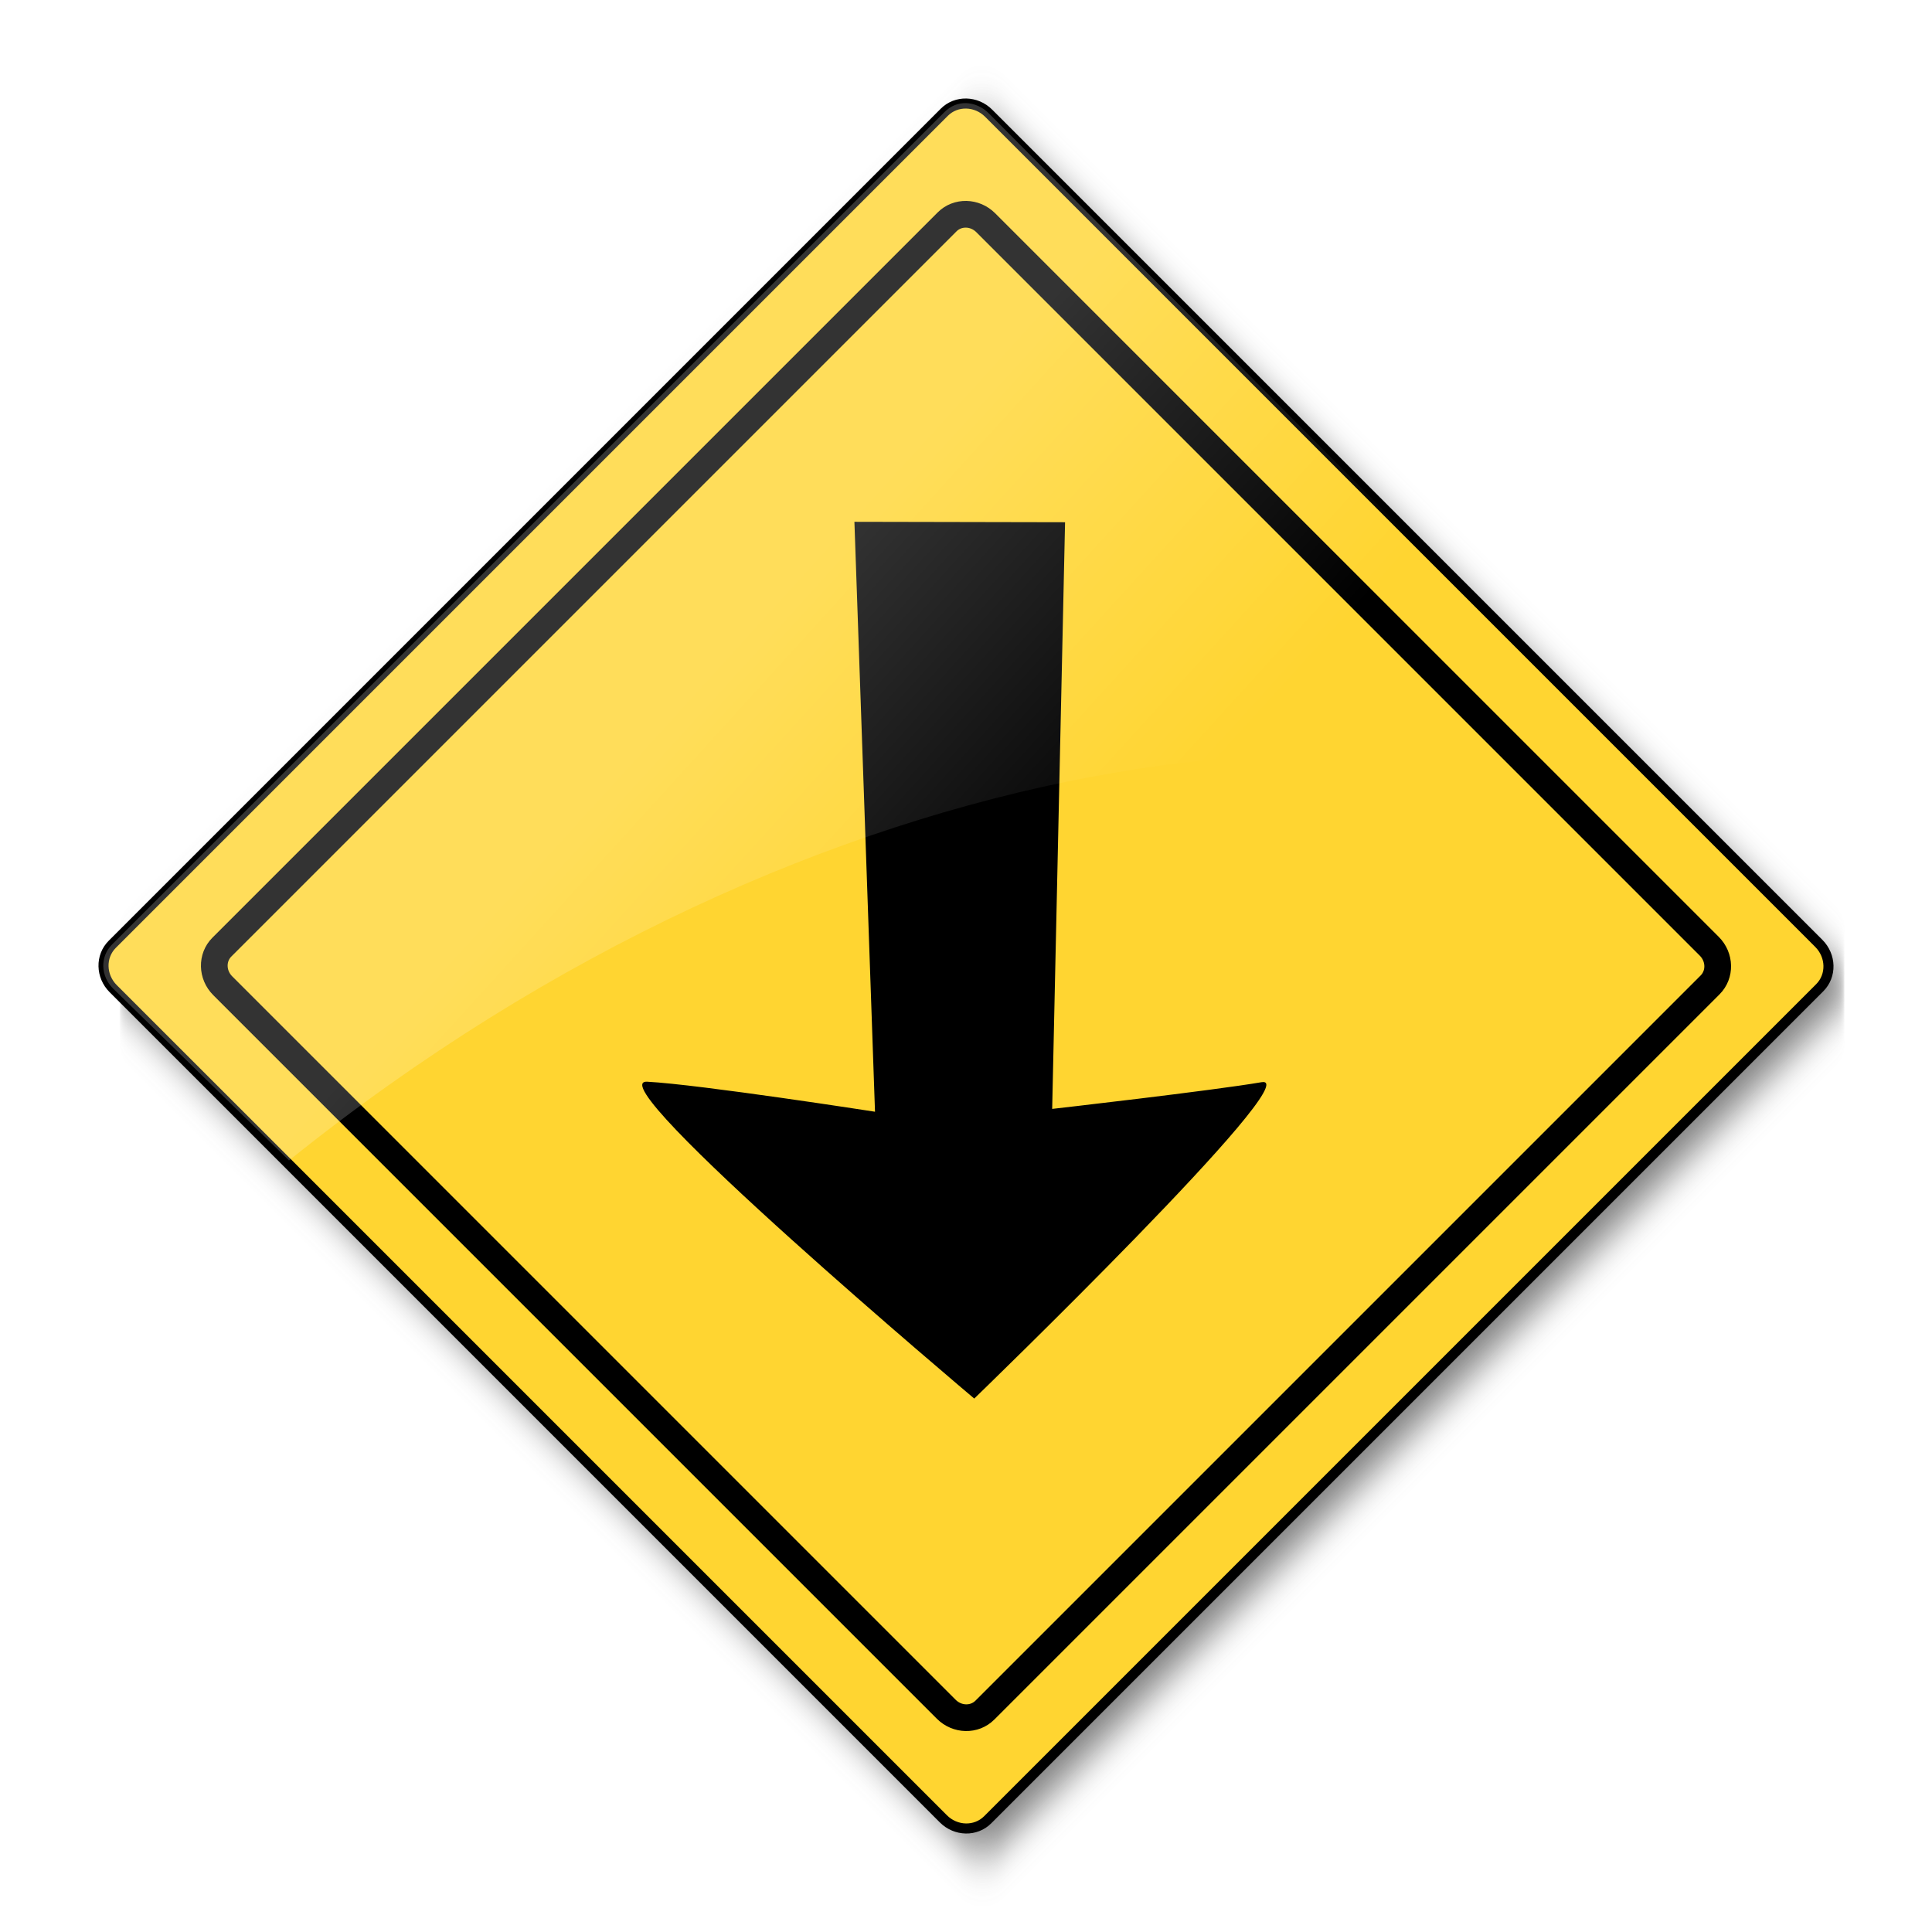
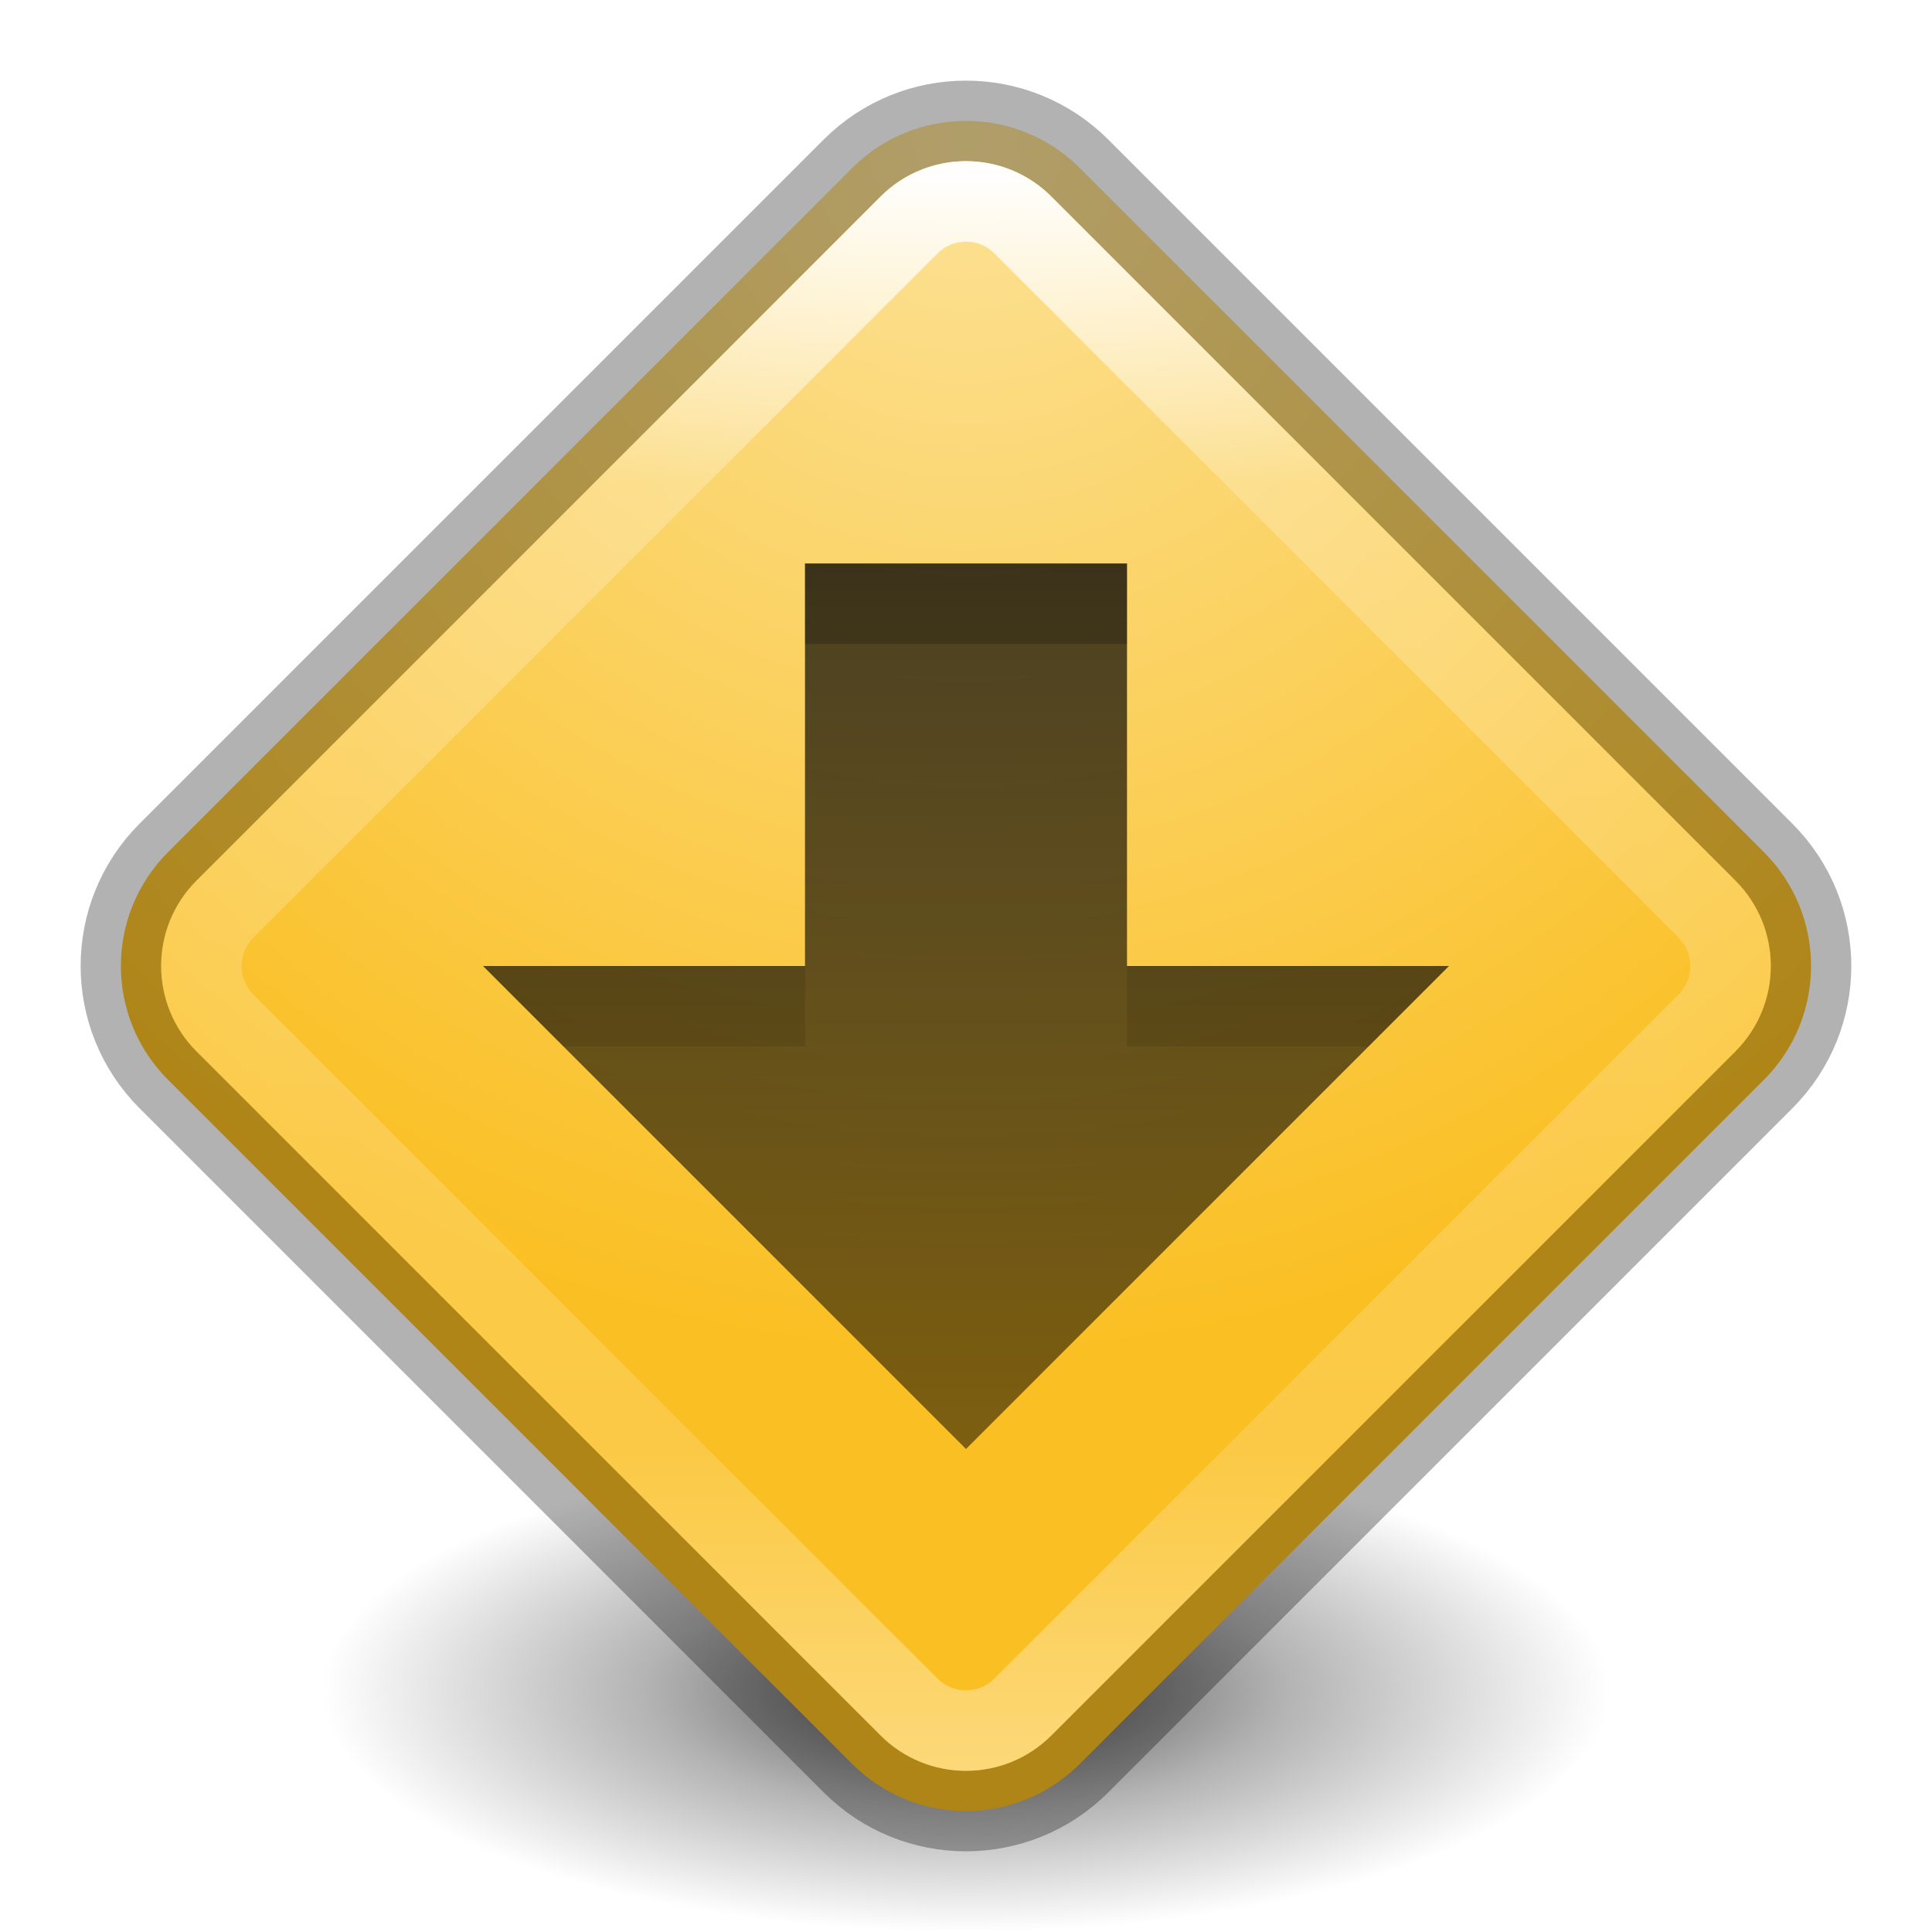
- <svg xmlns="http://www.w3.org/2000/svg" xmlns:xlink="http://www.w3.org/1999/xlink" id="svg4569" height="48" width="48" version="1.1">
-   <defs id="defs4571">
-     <linearGradient id="linearGradient3947">
-       <stop style="stop-color:#ffffff;stop-opacity:1;" offset="0" id="stop3949" />
-       <stop style="stop-color:#ffffff;stop-opacity:0;" offset="1" id="stop3951" />
+ <svg xmlns="http://www.w3.org/2000/svg" xmlns:xlink="http://www.w3.org/1999/xlink" width="24" height="24" id="svg2" version="1.1">
+   <defs id="defs4">
+     <linearGradient id="linearGradient5546">
+       <stop style="stop-color:#ffffff;stop-opacity:1;" offset="0" id="stop5548" />
+       <stop id="stop5550" offset="0.2" style="stop-color:#ffffff;stop-opacity:0.235;" />
+       <stop id="stop5552" offset="0.8" style="stop-color:#ffffff;stop-opacity:0.157;" />
+       <stop style="stop-color:#ffffff;stop-opacity:0.392;" offset="1" id="stop5554" />
    </linearGradient>
-     <linearGradient id="linearGradient25098">
-       <stop style="stop-color:#791235;stop-opacity:1;" offset="0" id="stop25100" />
-       <stop style="stop-color:#dd3b27;stop-opacity:1;" offset="1" id="stop25102" />
+     <linearGradient id="linearGradient4802">
+       <stop style="stop-color:#000000;stop-opacity:0.702;" offset="0" id="stop4804" />
+       <stop style="stop-color:#000000;stop-opacity:0.502;" offset="1" id="stop4806" />
    </linearGradient>
-     <linearGradient id="linearGradient25074">
-       <stop style="stop-color:#d3d3d3;stop-opacity:1;" offset="0" id="stop25076" />
-       <stop style="stop-color:#f4f4f4;stop-opacity:1;" offset="1" id="stop25078" />
+     <linearGradient id="linearGradient4538">
+       <stop style="stop-color:#fce298;stop-opacity:1;" offset="0" id="stop4540" />
+       <stop style="stop-color:#fabf22;stop-opacity:1;" offset="1" id="stop4542" />
    </linearGradient>
-     <linearGradient id="linearGradient25009">
-       <stop style="stop-color:#f8b17e;stop-opacity:1;" offset="0" id="stop25011" />
-       <stop id="stop25019" offset="0.25" style="stop-color:#e35d4f;stop-opacity:1;" />
-       <stop id="stop25017" offset="0.716" style="stop-color:#c6262e;stop-opacity:1;" />
-       <stop style="stop-color:#690b54;stop-opacity:1;" offset="1" id="stop25013" />
+     <radialGradient xlink:href="#linearGradient4538" id="radialGradient4544" cx="723.629" cy="678.375" fx="723.629" fy="678.375" r="23.113" gradientUnits="userSpaceOnUse" gradientTransform="matrix(0.4659485,0.4659216,-0.46593,0.46593,715.7698,66.66851)" />
+     <linearGradient xlink:href="#linearGradient4802" id="linearGradient5578" x1="9" y1="3" x2="9" y2="14" gradientUnits="userSpaceOnUse" gradientTransform="translate(3,1032.362)" />
+     <linearGradient xlink:href="#linearGradient5546" id="linearGradient11655" x1="737.069" y1="720.099" x2="751.211" y2="734.241" gradientUnits="userSpaceOnUse" />
+     <linearGradient id="linearGradient3820-7-2">
+       <stop id="stop3822-2-6" style="stop-color:#3d3d3d;stop-opacity:1" offset="0" />
+       <stop id="stop3864-8-7" style="stop-color:#686868;stop-opacity:0.498" offset="0.5" />
+       <stop id="stop3824-1-2" style="stop-color:#686868;stop-opacity:0" offset="1" />
    </linearGradient>
-     <linearGradient id="linearGradient3924">
-       <stop id="stop3926" style="stop-color:#464646;stop-opacity:1" offset="0" />
-       <stop id="stop3928" style="stop-color:#8c8c8c;stop-opacity:1" offset="0.35" />
-       <stop id="stop3930" style="stop-color:#969696;stop-opacity:1" offset="0.51" />
-       <stop id="stop3932" style="stop-color:#aaaaaa;stop-opacity:1" offset="0.62" />
-       <stop id="stop3934" style="stop-color:#646464;stop-opacity:1" offset="1" />
-     </linearGradient>
-     <linearGradient id="linearGradient3912">
-       <stop id="stop3914" style="stop-color:#787878;stop-opacity:1" offset="0" />
-       <stop id="stop3916" style="stop-color:#bebebe;stop-opacity:1" offset="0.35" />
-       <stop id="stop3918" style="stop-color:#c8c8c8;stop-opacity:1" offset="0.494" />
-       <stop id="stop3920" style="stop-color:#e6e6e6;stop-opacity:1" offset="0.589" />
-       <stop id="stop3922" style="stop-color:#8c8c8c;stop-opacity:1" offset="1" />
-     </linearGradient>
-     <linearGradient id="linearGradient6592-2-7">
-       <stop id="stop6594-0-2" style="stop-color:#ffffff;stop-opacity:0.275" offset="0" />
-       <stop id="stop6596-2-5" style="stop-color:#ffffff;stop-opacity:0" offset="1" />
-     </linearGradient>
-     <linearGradient id="linearGradient3342">
-       <stop id="stop3344" style="stop-color:#ffffff;stop-opacity:0" offset="0" />
-       <stop id="stop3346" style="stop-color:#ffffff;stop-opacity:1" offset="1" />
-     </linearGradient>
-     <linearGradient id="linearGradient10691-1">
-       <stop id="stop10693-3" style="stop-color:#000000;stop-opacity:1" offset="0" />
-       <stop id="stop10695-1" style="stop-color:#000000;stop-opacity:0" offset="1" />
-     </linearGradient>
-     <linearGradient id="linearGradient6712">
-       <stop id="stop6714" style="stop-color:#ff5a5a;stop-opacity:1;" offset="0" />
-       <stop id="stop6716" style="stop-color:#ff1e1e;stop-opacity:1;" offset="1" />
-     </linearGradient>
-     <linearGradient x1="12.938" y1="8.438" x2="15.25" y2="19.812" id="linearGradient2986" xlink:href="#linearGradient6592-2-7" gradientUnits="userSpaceOnUse" gradientTransform="matrix(1.095238,0,0,1.333332,-2.285714,2.4e-6)" />
-     <radialGradient cx="12.244" cy="4.863" r="21" fx="12.244" fy="4.863" id="radialGradient2989" xlink:href="#linearGradient6712" gradientUnits="userSpaceOnUse" gradientTransform="matrix(1.416763,0.01999111,-0.01319114,1.117501,-5.32557,6.599117)" />
-     <linearGradient x1="15.574" y1="46.971" x2="23.578" y2="46.971" id="linearGradient2993" xlink:href="#linearGradient3342" gradientUnits="userSpaceOnUse" gradientTransform="matrix(1.117647,0,0,1,-2.35197,-3.471003)" spreadMethod="reflect" />
-     <radialGradient cx="6.703" cy="73.616" r="7.228" fx="6.703" fy="73.616" id="radialGradient3001" xlink:href="#linearGradient10691-1" gradientUnits="userSpaceOnUse" gradientTransform="matrix(1.936801,0,0,0.4150287,11.01818,13.44736)" />
-     <linearGradient x1="361.106" y1="87.05" x2="361.106" y2="94.396" id="linearGradient3832-9" xlink:href="#linearGradient3912" gradientUnits="userSpaceOnUse" gradientTransform="matrix(0.9964089,0,0,1.000144,-332.882,-50.01272)" />
-     <linearGradient x1="61.969" y1="35.944" x2="61.969" y2="43.378" id="linearGradient3834-6" xlink:href="#linearGradient3924" gradientUnits="userSpaceOnUse" gradientTransform="translate(-38,1)" />
-     <radialGradient xlink:href="#linearGradient25009" id="radialGradient25015" cx="24" cy="3.253" fx="24" fy="3.253" r="21" gradientTransform="matrix(0,1.539753,-2.52381,0,32.20992,-28.11875)" gradientUnits="userSpaceOnUse" />
-     <linearGradient xlink:href="#linearGradient25074" id="linearGradient25080" x1="32" y1="14" x2="32" y2="25.903" gradientUnits="userSpaceOnUse" gradientTransform="matrix(1,0,0,0.9,1.500001,2)" />
-     <linearGradient xlink:href="#linearGradient25074" id="linearGradient25082" x1="29" y1="13.895" x2="29" y2="25.822" gradientUnits="userSpaceOnUse" gradientTransform="matrix(1,0,0,0.8333333,0.4999998,3.333333)" />
-     <linearGradient xlink:href="#linearGradient25074" id="linearGradient25084" x1="12" y1="13.99" x2="12" y2="26.013" gradientUnits="userSpaceOnUse" gradientTransform="matrix(0.9375,0,0,0.9166667,1.25,1.666667)" />
-     <linearGradient xlink:href="#linearGradient25098" id="linearGradient25104" x1="28" y1="26.03" x2="28" y2="14.09" gradientUnits="userSpaceOnUse" />
-     <linearGradient xlink:href="#linearGradient25098" id="linearGradient25106" x1="31.85" y1="23.499" x2="31.85" y2="16.516" gradientUnits="userSpaceOnUse" gradientTransform="matrix(0.6666667,0,0,0.8333333,10.16667,3.333333)" />
-     <linearGradient xlink:href="#linearGradient25098" id="linearGradient25108" x1="36" y1="25.566" x2="36" y2="14.547" gradientUnits="userSpaceOnUse" gradientTransform="matrix(1,0,0,0.9,0.5,2)" />
-     <linearGradient xlink:href="#linearGradient3342" id="linearGradient25112" x1="10.2" y1="22.2" x2="24.4" y2="22.2" gradientUnits="userSpaceOnUse" gradientTransform="matrix(0.9848485,0,0,1.734694,2.962121,-58.5102)" />
-     <linearGradient xlink:href="#linearGradient3342" id="linearGradient25116" gradientUnits="userSpaceOnUse" gradientTransform="matrix(0.530303,0,0,0.4081632,10.82576,-39.56122)" x1="10.2" y1="22.2" x2="24.4" y2="22.2" />
-     <linearGradient xlink:href="#linearGradient3342" id="linearGradient25120" gradientUnits="userSpaceOnUse" gradientTransform="matrix(0.8333333,0,0,0.5102041,5.583331,-46.32653)" x1="10.2" y1="22.2" x2="24.4" y2="22.2" />
-     <linearGradient xlink:href="#linearGradient10691-1" id="linearGradient25124" gradientUnits="userSpaceOnUse" gradientTransform="matrix(0.6818182,0,0,1.326531,8.204546,-49.44898)" x1="10.2" y1="22.2" x2="24.4" y2="22.2" />
-     <linearGradient xlink:href="#linearGradient10691-1" id="linearGradient25130" x1="-11.7" y1="1.65" x2="-10.6" y2="1.65" gradientUnits="userSpaceOnUse" gradientTransform="matrix(3.636364,0,0,0.1818182,60.54545,-30.8)" />
-     <linearGradient xlink:href="#linearGradient10691-1" id="linearGradient25134" gradientUnits="userSpaceOnUse" gradientTransform="matrix(7.272727,0,0,0.3636364,101.0909,-35.6)" x1="-11.7" y1="1.65" x2="-10.6" y2="1.65" />
-     <linearGradient xlink:href="#linearGradient25074" id="linearGradient25147" gradientUnits="userSpaceOnUse" gradientTransform="matrix(0.9375,0,0,0.9166667,1.25,1.666667)" x1="12" y1="13.99" x2="12" y2="26.013" />
-     <linearGradient xlink:href="#linearGradient25098" id="linearGradient25149" gradientUnits="userSpaceOnUse" x1="28" y1="26.03" x2="28" y2="14.09" />
-     <linearGradient xlink:href="#linearGradient25074" id="linearGradient25151" gradientUnits="userSpaceOnUse" gradientTransform="matrix(1,0,0,0.8333333,0.4999998,3.333333)" x1="29" y1="13.895" x2="29" y2="25.822" />
-     <linearGradient xlink:href="#linearGradient25098" id="linearGradient25153" gradientUnits="userSpaceOnUse" gradientTransform="matrix(0.6666667,0,0,0.8333333,10.16667,3.333333)" x1="31.85" y1="23.499" x2="31.85" y2="16.516" />
-     <linearGradient xlink:href="#linearGradient3342" id="linearGradient25155" gradientUnits="userSpaceOnUse" gradientTransform="matrix(0.8333333,0,0,0.5102041,5.583331,-46.32653)" x1="10.2" y1="22.2" x2="24.4" y2="22.2" />
-     <linearGradient xlink:href="#linearGradient25074" id="linearGradient25157" gradientUnits="userSpaceOnUse" gradientTransform="matrix(1,0,0,0.9,1.500001,2)" x1="32" y1="14" x2="32" y2="25.903" />
-     <linearGradient xlink:href="#linearGradient25098" id="linearGradient25159" gradientUnits="userSpaceOnUse" gradientTransform="matrix(1,0,0,0.9,0.5,2)" x1="36" y1="25.566" x2="36" y2="14.547" />
-     <linearGradient xlink:href="#linearGradient3342" id="linearGradient25161" gradientUnits="userSpaceOnUse" gradientTransform="matrix(0.9848485,0,0,1.734694,2.962121,-58.5102)" x1="10.2" y1="22.2" x2="24.4" y2="22.2" />
-     <linearGradient xlink:href="#linearGradient3342" id="linearGradient25163" gradientUnits="userSpaceOnUse" gradientTransform="matrix(0.530303,0,0,0.4081632,10.82576,-39.56122)" x1="10.2" y1="22.2" x2="24.4" y2="22.2" />
-     <linearGradient xlink:href="#linearGradient10691-1" id="linearGradient25165" gradientUnits="userSpaceOnUse" gradientTransform="matrix(0.6818182,0,0,1.326531,8.204546,-49.44898)" x1="10.2" y1="22.2" x2="24.4" y2="22.2" />
-     <linearGradient xlink:href="#linearGradient10691-1" id="linearGradient25167" gradientUnits="userSpaceOnUse" gradientTransform="matrix(3.636364,0,0,0.1818182,60.54545,-30.8)" x1="-11.7" y1="1.65" x2="-10.6" y2="1.65" />
-     <linearGradient xlink:href="#linearGradient10691-1" id="linearGradient25169" gradientUnits="userSpaceOnUse" gradientTransform="matrix(7.272727,0,0,0.3636364,101.0909,-35.6)" x1="-11.7" y1="1.65" x2="-10.6" y2="1.65" />
-     <radialGradient cx="6.703" cy="73.616" r="7.228" fx="6.703" fy="73.616" id="radialGradient3001-5" xlink:href="#linearGradient10691-1-2" gradientUnits="userSpaceOnUse" gradientTransform="matrix(1.936801,0,0,0.4150287,11.01818,13.44736)" />
-     <linearGradient id="linearGradient10691-1-2">
-       <stop id="stop10693-3-0" style="stop-color:#000000;stop-opacity:1" offset="0" />
-       <stop id="stop10695-1-7" style="stop-color:#000000;stop-opacity:0" offset="1" />
-     </linearGradient>
-     <linearGradient x1="361.106" y1="87.05" x2="361.106" y2="94.396" id="linearGradient3832-9-9" xlink:href="#linearGradient3912-7" gradientUnits="userSpaceOnUse" gradientTransform="matrix(0.9964089,0,0,1.000144,-332.882,-50.01272)" />
-     <linearGradient id="linearGradient3912-7">
-       <stop id="stop3914-5" style="stop-color:#787878;stop-opacity:1" offset="0" />
-       <stop id="stop3916-3" style="stop-color:#bebebe;stop-opacity:1" offset="0.35" />
-       <stop id="stop3918-7" style="stop-color:#c8c8c8;stop-opacity:1" offset="0.494" />
-       <stop id="stop3920-9" style="stop-color:#e6e6e6;stop-opacity:1" offset="0.589" />
-       <stop id="stop3922-4" style="stop-color:#8c8c8c;stop-opacity:1" offset="1" />
-     </linearGradient>
-     <linearGradient x1="61.969" y1="35.944" x2="61.969" y2="43.378" id="linearGradient3834-6-7" xlink:href="#linearGradient3924-8" gradientUnits="userSpaceOnUse" gradientTransform="translate(-38,1)" />
-     <linearGradient id="linearGradient3924-8">
-       <stop id="stop3926-5" style="stop-color:#464646;stop-opacity:1" offset="0" />
-       <stop id="stop3928-2" style="stop-color:#8c8c8c;stop-opacity:1" offset="0.35" />
-       <stop id="stop3930-8" style="stop-color:#969696;stop-opacity:1" offset="0.51" />
-       <stop id="stop3932-0" style="stop-color:#aaaaaa;stop-opacity:1" offset="0.62" />
-       <stop id="stop3934-8" style="stop-color:#646464;stop-opacity:1" offset="1" />
-     </linearGradient>
-     <linearGradient x1="15.574" y1="46.971" x2="23.578" y2="46.971" id="linearGradient2993-1" xlink:href="#linearGradient3342-9" gradientUnits="userSpaceOnUse" gradientTransform="matrix(1.117647,0,0,1,-2.35197,-3.471003)" spreadMethod="reflect" />
-     <linearGradient id="linearGradient3342-9">
-       <stop id="stop3344-7" style="stop-color:#ffffff;stop-opacity:0" offset="0" />
-       <stop id="stop3346-3" style="stop-color:#ffffff;stop-opacity:1" offset="1" />
-     </linearGradient>
-     <radialGradient xlink:href="#linearGradient25009-0" id="radialGradient25015-5" cx="24" cy="3.253" fx="24" fy="3.253" r="21" gradientTransform="matrix(0,1.539753,-2.52381,0,32.20992,-28.11875)" gradientUnits="userSpaceOnUse" />
-     <linearGradient id="linearGradient25009-0">
-       <stop style="stop-color:#f8b17e;stop-opacity:1;" offset="0" id="stop25011-5" />
-       <stop id="stop25019-0" offset="0.25" style="stop-color:#e35d4f;stop-opacity:1;" />
-       <stop id="stop25017-3" offset="0.716" style="stop-color:#c6262e;stop-opacity:1;" />
-       <stop style="stop-color:#690b54;stop-opacity:1;" offset="1" id="stop25013-5" />
-     </linearGradient>
-     <linearGradient x1="12.938" y1="8.438" x2="15.25" y2="19.812" id="linearGradient2986-9" xlink:href="#linearGradient6592-2-7-1" gradientUnits="userSpaceOnUse" gradientTransform="matrix(1.095238,0,0,1.333332,-2.285714,2.4e-6)" />
-     <linearGradient id="linearGradient6592-2-7-1">
-       <stop id="stop6594-0-2-8" style="stop-color:#ffffff;stop-opacity:0.275" offset="0" />
-       <stop id="stop6596-2-5-6" style="stop-color:#ffffff;stop-opacity:0" offset="1" />
-     </linearGradient>
-     <linearGradient xlink:href="#linearGradient25074-0" id="linearGradient25147-5" gradientUnits="userSpaceOnUse" gradientTransform="matrix(0.9375,0,0,0.9166667,1.25,1.666667)" x1="12" y1="13.99" x2="12" y2="26.013" />
-     <linearGradient id="linearGradient25074-0">
-       <stop style="stop-color:#d3d3d3;stop-opacity:1;" offset="0" id="stop25076-4" />
-       <stop style="stop-color:#f4f4f4;stop-opacity:1;" offset="1" id="stop25078-4" />
-     </linearGradient>
-     <linearGradient xlink:href="#linearGradient25098-1" id="linearGradient25149-9" gradientUnits="userSpaceOnUse" x1="28" y1="26.03" x2="28" y2="14.09" />
-     <linearGradient id="linearGradient25098-1">
-       <stop style="stop-color:#791235;stop-opacity:1;" offset="0" id="stop25100-0" />
-       <stop style="stop-color:#dd3b27;stop-opacity:1;" offset="1" id="stop25102-6" />
-     </linearGradient>
-     <linearGradient xlink:href="#linearGradient25074-0" id="linearGradient25151-0" gradientUnits="userSpaceOnUse" gradientTransform="matrix(1,0,0,0.8333333,0.4999998,3.333333)" x1="29" y1="13.895" x2="29" y2="25.822" />
-     <linearGradient id="linearGradient3118">
-       <stop style="stop-color:#d3d3d3;stop-opacity:1;" offset="0" id="stop3120" />
-       <stop style="stop-color:#f4f4f4;stop-opacity:1;" offset="1" id="stop3122" />
-     </linearGradient>
-     <linearGradient xlink:href="#linearGradient25098-1" id="linearGradient25153-6" gradientUnits="userSpaceOnUse" gradientTransform="matrix(0.6666667,0,0,0.8333333,10.16667,3.333333)" x1="31.85" y1="23.499" x2="31.85" y2="16.516" />
-     <linearGradient id="linearGradient3125">
-       <stop style="stop-color:#791235;stop-opacity:1;" offset="0" id="stop3127" />
-       <stop style="stop-color:#dd3b27;stop-opacity:1;" offset="1" id="stop3129" />
-     </linearGradient>
-     <linearGradient xlink:href="#linearGradient3342-9" id="linearGradient25155-6" gradientUnits="userSpaceOnUse" gradientTransform="matrix(0.8333333,0,0,0.5102041,5.583331,-46.32653)" x1="10.2" y1="22.2" x2="24.4" y2="22.2" />
-     <linearGradient id="linearGradient3132">
-       <stop id="stop3134" style="stop-color:#ffffff;stop-opacity:0" offset="0" />
-       <stop id="stop3136" style="stop-color:#ffffff;stop-opacity:1" offset="1" />
-     </linearGradient>
-     <linearGradient xlink:href="#linearGradient25074-0" id="linearGradient25157-9" gradientUnits="userSpaceOnUse" gradientTransform="matrix(1,0,0,0.9,1.500001,2)" x1="32" y1="14" x2="32" y2="25.903" />
-     <linearGradient id="linearGradient3139">
-       <stop style="stop-color:#d3d3d3;stop-opacity:1;" offset="0" id="stop3141" />
-       <stop style="stop-color:#f4f4f4;stop-opacity:1;" offset="1" id="stop3143" />
-     </linearGradient>
-     <linearGradient xlink:href="#linearGradient25098-1" id="linearGradient25159-1" gradientUnits="userSpaceOnUse" gradientTransform="matrix(1,0,0,0.9,0.5,2)" x1="36" y1="25.566" x2="36" y2="14.547" />
-     <linearGradient id="linearGradient3146">
-       <stop style="stop-color:#791235;stop-opacity:1;" offset="0" id="stop3148" />
-       <stop style="stop-color:#dd3b27;stop-opacity:1;" offset="1" id="stop3150" />
-     </linearGradient>
-     <linearGradient xlink:href="#linearGradient3342-9" id="linearGradient25161-8" gradientUnits="userSpaceOnUse" gradientTransform="matrix(0.9848485,0,0,1.734694,2.962121,-58.5102)" x1="10.2" y1="22.2" x2="24.4" y2="22.2" />
-     <linearGradient id="linearGradient3153">
-       <stop id="stop3155" style="stop-color:#ffffff;stop-opacity:0" offset="0" />
-       <stop id="stop3157" style="stop-color:#ffffff;stop-opacity:1" offset="1" />
-     </linearGradient>
-     <linearGradient xlink:href="#linearGradient3342-9" id="linearGradient25163-9" gradientUnits="userSpaceOnUse" gradientTransform="matrix(0.530303,0,0,0.4081632,10.82576,-39.56122)" x1="10.2" y1="22.2" x2="24.4" y2="22.2" />
-     <linearGradient id="linearGradient3160">
-       <stop id="stop3162" style="stop-color:#ffffff;stop-opacity:0" offset="0" />
-       <stop id="stop3164" style="stop-color:#ffffff;stop-opacity:1" offset="1" />
-     </linearGradient>
-     <linearGradient xlink:href="#linearGradient10691-1-2" id="linearGradient25165-4" gradientUnits="userSpaceOnUse" gradientTransform="matrix(0.6818182,0,0,1.326531,8.204546,-49.44898)" x1="10.2" y1="22.2" x2="24.4" y2="22.2" />
-     <linearGradient id="linearGradient3167">
-       <stop id="stop3169" style="stop-color:#000000;stop-opacity:1" offset="0" />
-       <stop id="stop3171" style="stop-color:#000000;stop-opacity:0" offset="1" />
-     </linearGradient>
-     <linearGradient xlink:href="#linearGradient10691-1-2" id="linearGradient25167-9" gradientUnits="userSpaceOnUse" gradientTransform="matrix(3.636364,0,0,0.1818182,60.54545,-30.8)" x1="-11.7" y1="1.65" x2="-10.6" y2="1.65" />
-     <linearGradient id="linearGradient3174">
-       <stop id="stop3176" style="stop-color:#000000;stop-opacity:1" offset="0" />
-       <stop id="stop3178" style="stop-color:#000000;stop-opacity:0" offset="1" />
-     </linearGradient>
-     <linearGradient xlink:href="#linearGradient10691-1-2" id="linearGradient25169-2" gradientUnits="userSpaceOnUse" gradientTransform="matrix(7.272727,0,0,0.3636364,101.0909,-35.6)" x1="-11.7" y1="1.65" x2="-10.6" y2="1.65" />
-     <linearGradient id="linearGradient3181">
-       <stop id="stop3183" style="stop-color:#000000;stop-opacity:1" offset="0" />
-       <stop id="stop3185" style="stop-color:#000000;stop-opacity:0" offset="1" />
-     </linearGradient>
-     <linearGradient xlink:href="#linearGradient3947" id="linearGradient3953" x1="17.267" y1="17.097" x2="25.294" y2="24.397" gradientUnits="userSpaceOnUse" />
-     <filter id="filter3938">
-       <feGaussianBlur stdDeviation="0.573" id="feGaussianBlur3940" />
-     </filter>
-     <linearGradient xlink:href="#linearGradient3947" id="linearGradient3972" gradientUnits="userSpaceOnUse" x1="17.267" y1="17.097" x2="25.294" y2="24.397" gradientTransform="matrix(9.95479,0,0,9.95479,-545.4895,-386.4613)" />
+     <radialGradient r="62.769" fy="186.171" fx="99.157" cy="186.171" cx="99.157" gradientTransform="matrix(0.1274512,0,0,0.04779421,-0.6376811,1040.464)" gradientUnits="userSpaceOnUse" id="radialGradient3053" xlink:href="#linearGradient3820-7-2" />
  </defs>
-   <g id="layer1" style="display:none">
-     <g transform="translate(-0.2,1.6)" id="g25171">
-       <path style="opacity:0.3;fill:url(#radialGradient3001-5);fill-opacity:1;fill-rule:nonzero;stroke:none;stroke-width:0.8;marker:none;visibility:visible;display:inline;overflow:visible" id="path2589" d="m 38,44 c 0,1.657 -6.268,3 -14,3 C 16.268,47 10,45.657 10,44 10,42.343 16.268,41 24,41 31.732,41 38,42.343 38,44 l 0,0 z" />
-       <path style="color:#000000;fill:url(#linearGradient3832-9-9);fill-opacity:1;fill-rule:nonzero;stroke:url(#linearGradient3834-6-7);stroke-width:0.998;stroke-linecap:round;stroke-linejoin:round;stroke-miterlimit:4;stroke-opacity:1;stroke-dasharray:none;stroke-dashoffset:0.5;marker:none;visibility:visible;display:inline;overflow:visible;enable-background:new" id="rect1789" d="m 17.859,36.25 c 0,0 0.142,4.258 -0.565,5.25 -0.707,0.992 -2.114,1.004 -2.114,1.004 -0.903,0.104 -0.91,1.996 0,1.996 l 17.64,0 c 0.91,0 0.903,-1.893 0,-1.996 0,0 -1.407,-0.012 -2.114,-1.004 -0.707,-0.992 -0.565,-5.25 -0.565,-5.25 l -12.281,0 z" />
-       <path style="fill:none;stroke:url(#linearGradient2993-1);stroke-width:1px;stroke-linecap:square;stroke-linejoin:miter;stroke-opacity:1" id="path3340" d="m 15.613,43.5 16.774,0" />
-       <rect style="fill:#1a1a1a;fill-opacity:1;stroke:#000000;stroke-width:1;stroke-linecap:round;stroke-linejoin:round;stroke-miterlimit:4;stroke-opacity:1;stroke-dasharray:none;stroke-dashoffset:0.5" id="rect2722" y="3.5" x="0.5" ry="1" rx="1.044" height="33" width="47" />
-       <rect style="fill:url(#radialGradient25015-5);fill-opacity:1;fill-rule:evenodd;stroke:none;display:inline;enable-background:new" id="rect2716" y="6" x="3" height="28" width="42" />
-       <path style="fill:url(#linearGradient2986-9);fill-opacity:1;stroke:none" id="rect6588" d="M 1,4 47,4 47,14.667 1,24 1,4 z" />
-       <g transform="translate(-1,0)" id="g25136">
-         <rect style="fill:url(#linearGradient25147-5);fill-opacity:1;stroke:url(#linearGradient25149-9);stroke-width:1;stroke-opacity:1" id="rect25050" width="15" height="11" x="12.5" y="14.5" rx="2" ry="2" />
-         <rect style="fill:url(#linearGradient25151-0);fill-opacity:1;stroke:url(#linearGradient25153-6);stroke-width:1" id="rect25052" width="2" height="5" x="29.5" y="17.5" />
-         <rect style="opacity:0.4;fill:none;stroke:url(#linearGradient25155-6);stroke-width:1;stroke-linecap:butt;stroke-linejoin:miter;stroke-miterlimit:4;stroke-opacity:1;stroke-dasharray:none;stroke-dashoffset:0" id="rect25118" width="11" height="5" x="14.5" y="-37.5" transform="matrix(0,1,-1,0,0,0)" />
-         <rect style="fill:url(#linearGradient25157-9);fill-opacity:1;stroke:url(#linearGradient25159-1);stroke-width:1" id="rect25054" width="3" height="9" x="33.5" y="15.5" />
-         <rect style="opacity:0.4;fill:none;stroke:url(#linearGradient25161-8);stroke-width:1;stroke-linecap:butt;stroke-linejoin:miter;stroke-miterlimit:4;stroke-opacity:1;stroke-dasharray:none;stroke-dashoffset:0" id="rect25110" width="13" height="17" x="13.5" y="-28.5" rx="3" ry="3" transform="matrix(0,1,-1,0,0,0)" />
-         <rect transform="matrix(0,1,-1,0,0,0)" y="-32.5" x="16.5" height="4" width="7" id="rect25114" style="opacity:0.4;fill:none;stroke:url(#linearGradient25163-9);stroke-width:1;stroke-linecap:butt;stroke-linejoin:miter;stroke-miterlimit:4;stroke-opacity:1;stroke-dasharray:none;stroke-dashoffset:0" />
-         <rect transform="matrix(0,1,-1,0,0,0)" ry="1" rx="1" y="-26.5" x="15.5" height="13" width="9" id="rect25122" style="opacity:0.2;fill:none;stroke:url(#linearGradient25165-4);stroke-width:1;stroke-linecap:butt;stroke-linejoin:miter;stroke-miterlimit:4;stroke-opacity:1;stroke-dasharray:none;stroke-dashoffset:0" />
-         <rect style="opacity:0.2;fill:url(#linearGradient25167-9);fill-opacity:1;stroke:none" id="rect25126" width="4" height="1" x="18" y="-31" transform="matrix(0,1,-1,0,0,0)" />
-         <rect transform="matrix(0,1,-1,0,0,0)" y="-36" x="16" height="2" width="8" id="rect25132" style="opacity:0.2;fill:url(#linearGradient25169-2);fill-opacity:1;stroke:none" />
-       </g>
-     </g>
-   </g>
-   <g id="layer2">
-     <g id="g3836" transform="matrix(0.7480771,0,0,0.7480771,12.25519,5.97134)">
-       <rect transform="matrix(0.7071068,0.7071068,-0.7071068,0.7071068,0.5347052,0.6683772)" ry="1.018" rx="1.063" y="-14.619" x="7.584" height="41.118" width="41.118" id="rect3919" style="fill:#808080;fill-opacity:1;fill-rule:evenodd;stroke:none;filter:url(#filter3938)" />
-       <rect style="fill:#ffd531;fill-opacity:1;fill-rule:evenodd;stroke:#000000;stroke-opacity:1;stroke-width:0.334" id="rect3917" width="41.118" height="41.118" x="7.584" y="-14.619" rx="1.063" ry="1.018" transform="matrix(0.7071068,0.7071068,-0.7071068,0.7071068,0,0)" />
-       <rect transform="matrix(0.7071068,0.7071068,-0.7071068,0.7071068,0,0)" ry="0.887" rx="0.926" y="-11.979" x="10.224" height="35.837" width="35.837" id="rect3064" style="fill:#ffd531;fill-opacity:1;fill-rule:evenodd;stroke:#000000;stroke-width:0.887px;stroke-linecap:butt;stroke-linejoin:miter;stroke-opacity:1" />
-       <path id="path3834" d="m 11.994,9.348 6.996,0.014 -0.428,19.484 c 0,0 5.344,-0.609 6.954,-0.887 1.61,-0.278 -9.542,10.507 -9.542,10.507 0,0 -12.599,-10.613 -10.862,-10.523 1.737,0.091 7.566,0.997 7.566,0.997 z" style="fill:#000000;stroke:none" />
-       <path style="opacity:0.2;fill:url(#linearGradient3953);fill-opacity:1;fill-rule:evenodd;stroke:none" d="M 24,2.562 C 23.801,2.558 23.618,2.632 23.469,2.781 L 2.781,23.469 C 2.483,23.767 2.497,24.255 2.812,24.562 l 4.369,4.269 C 20.265,18.317 35.322,16.545 42.694,21.044 L 24.562,2.812 C 24.407,2.656 24.199,2.567 24,2.562 z" transform="matrix(1.336761,0,0,1.336761,-16.38225,-7.982252)" id="rect3942" />
-     </g>
+   <g id="layer1" transform="translate(0,-1028.362)">
+     <path d="m 20,1049.362 a 8,3 0 0 1 -16,0 8,3 0 1 1 16,0 z" id="path3818-0-3" style="fill:url(#radialGradient3053);fill-opacity:1;stroke:none" />
+     <text xml:space="preserve" style="font-size:24px;font-style:normal;font-variant:normal;font-weight:normal;font-stretch:normal;text-align:start;line-height:125%;letter-spacing:0px;word-spacing:0px;text-anchor:start;fill:#000000;fill-opacity:1;stroke:none;font-family:Open Sans;-inkscape-font-specification:Open Sans" x="-15.1" y="1011.662" id="text2985">
+       <tspan id="tspan2987" x="-15.1" y="1011.662" />
+     </text>
+     <rect style="fill:url(#radialGradient4544);fill-opacity:1;stroke:#000000;stroke-width:1;stroke-miterlimit:4;stroke-opacity:0.302;stroke-dasharray:none" id="rect4479" width="16.018" height="16.018" x="736.122" y="719.152" transform="matrix(0.7071059,0.7071076,-0.7071059,0.7071076,0,0)" ry="2" rx="2" />
+     <rect transform="matrix(0.7071143,0.7070993,-0.7071143,0.7070993,0,0)" y="720.161" x="737.131" height="14.018" width="14.018" id="rect5540" style="fill:none;stroke:url(#linearGradient11655);stroke-width:1;stroke-linejoin:round;stroke-miterlimit:4;stroke-opacity:1;stroke-dasharray:none" rx="1" ry="1" />
+     <path style="fill:url(#linearGradient5578);fill-opacity:1;stroke:none" d="m 10,1035.362 0,5 -4,0 6,6 6,-6 -4,0 0,-5 z" id="rect5572" />
+     <rect style="opacity:0.2;fill:#000000;fill-opacity:1.0;stroke:none;stroke-width:2;stroke-linejoin:round;stroke-miterlimit:4;stroke-opacity:1;stroke-dasharray:none" id="rect11661" width="4" height="1" x="10" y="7" transform="translate(0,1028.362)" />
+     <path style="opacity:0.2;fill:#000000;fill-opacity:0.502;stroke:none" d="m 6,1040.362 4,0 0,1 -3,0 z" id="rect11663" />
+     <path style="opacity:0.2;fill:#000000;fill-opacity:0.502;stroke:none" d="m 14,1040.362 4,0 -1,1 -3,0 z" id="rect11665" />
  </g>
</svg>
